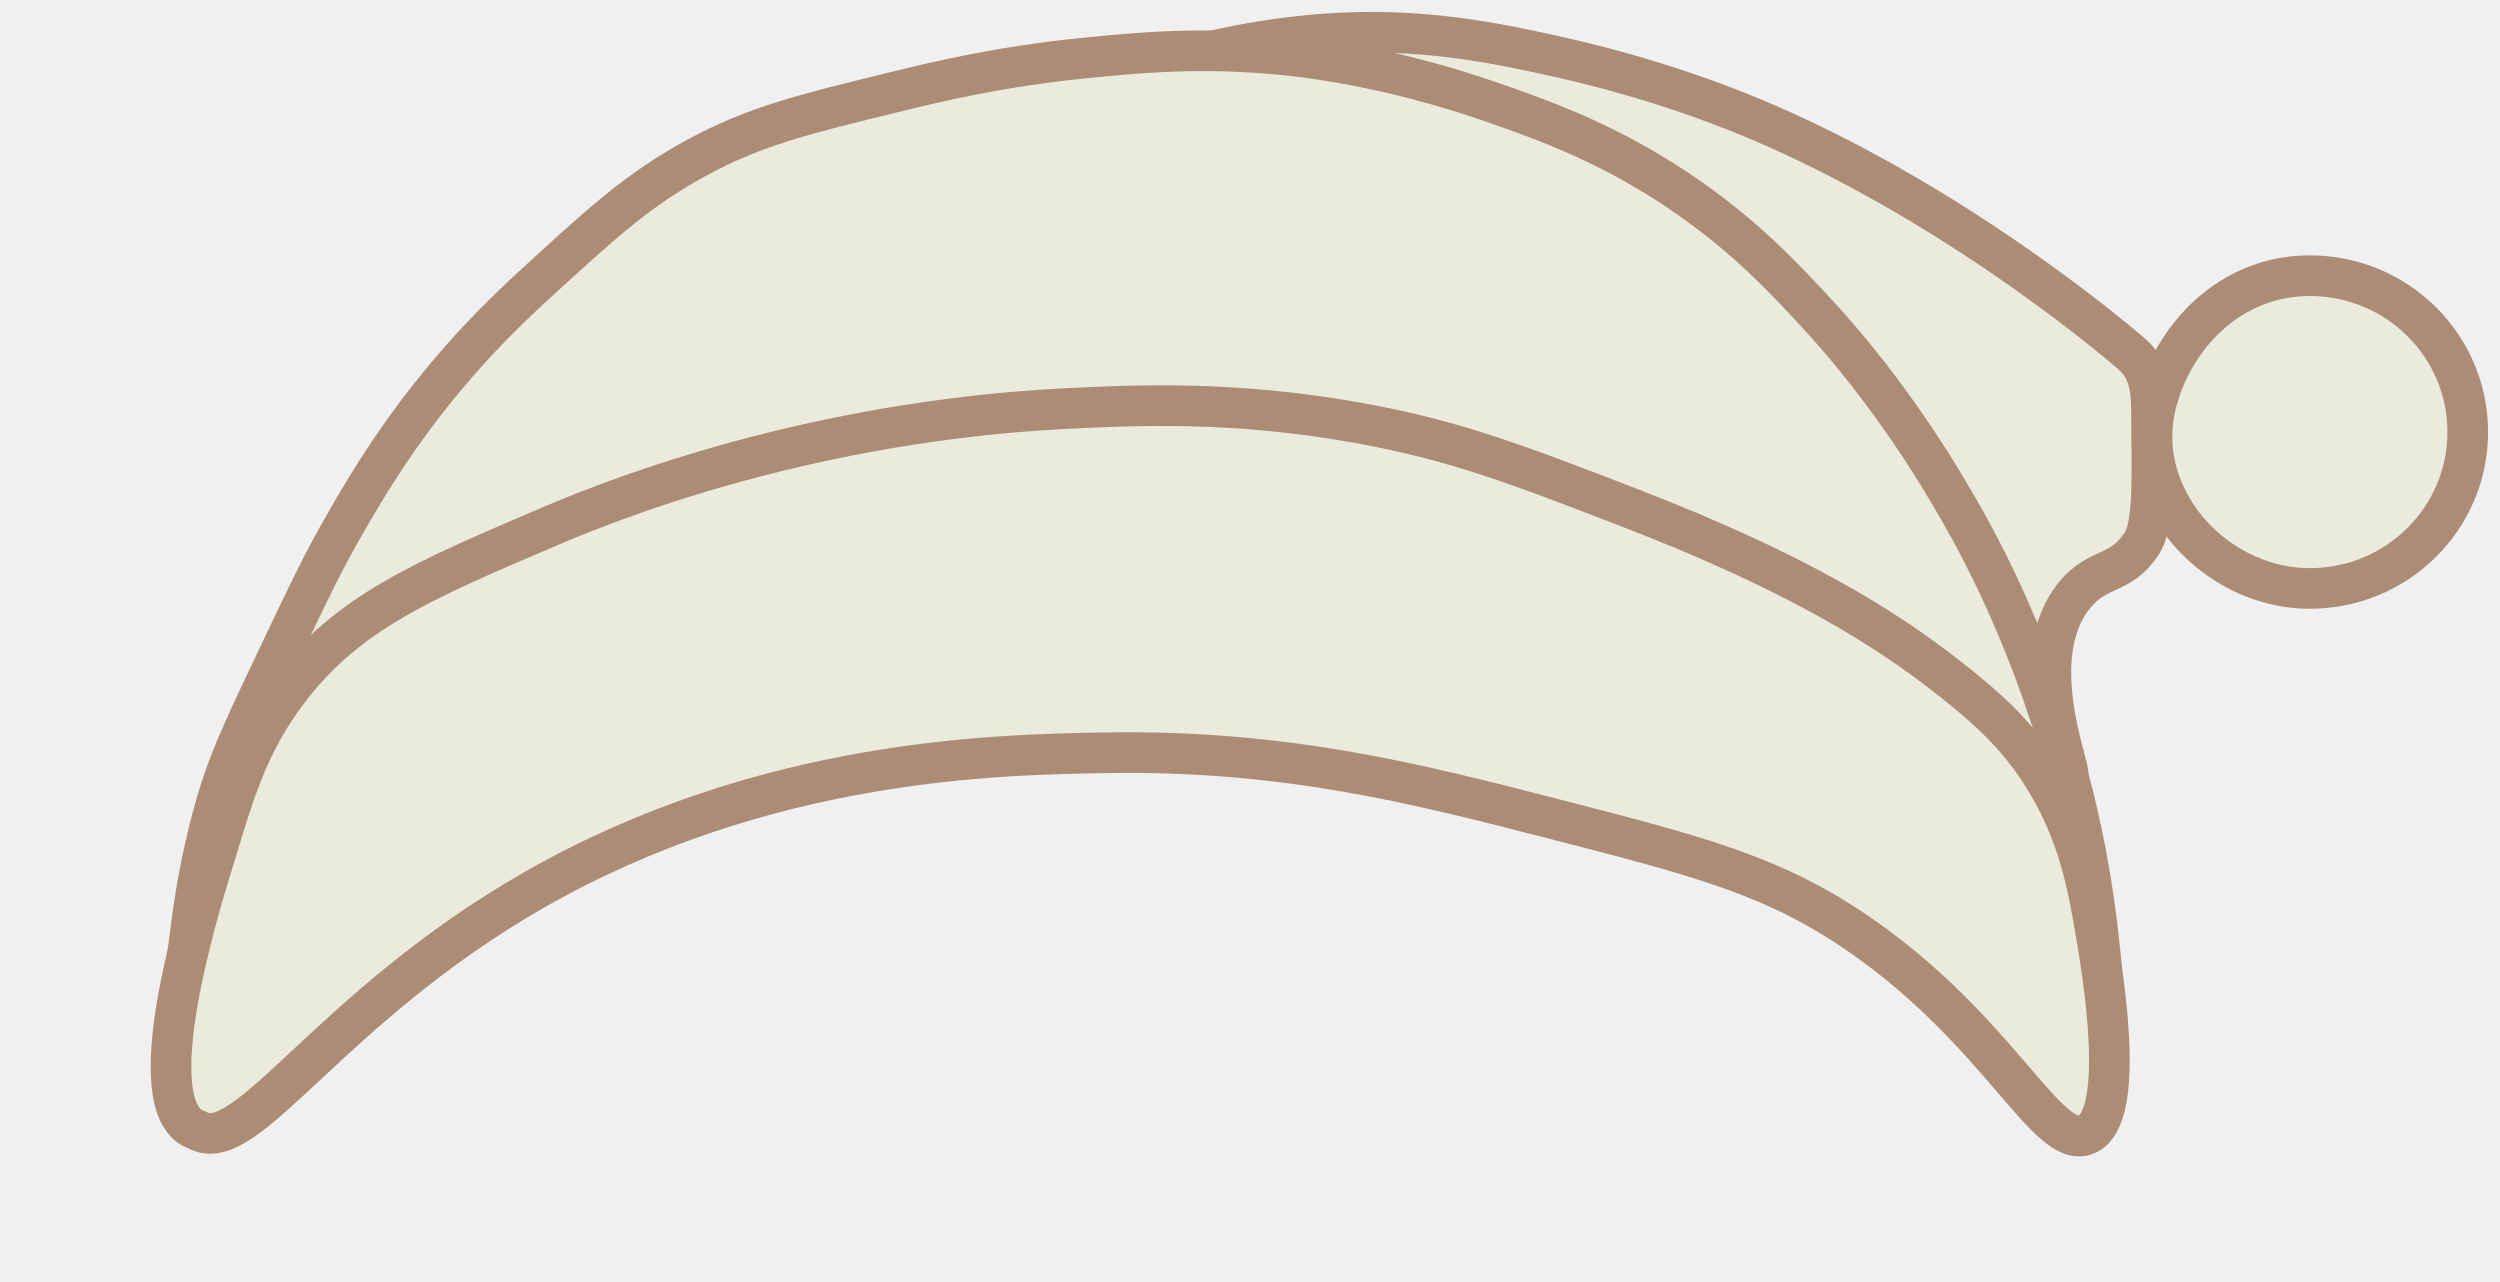
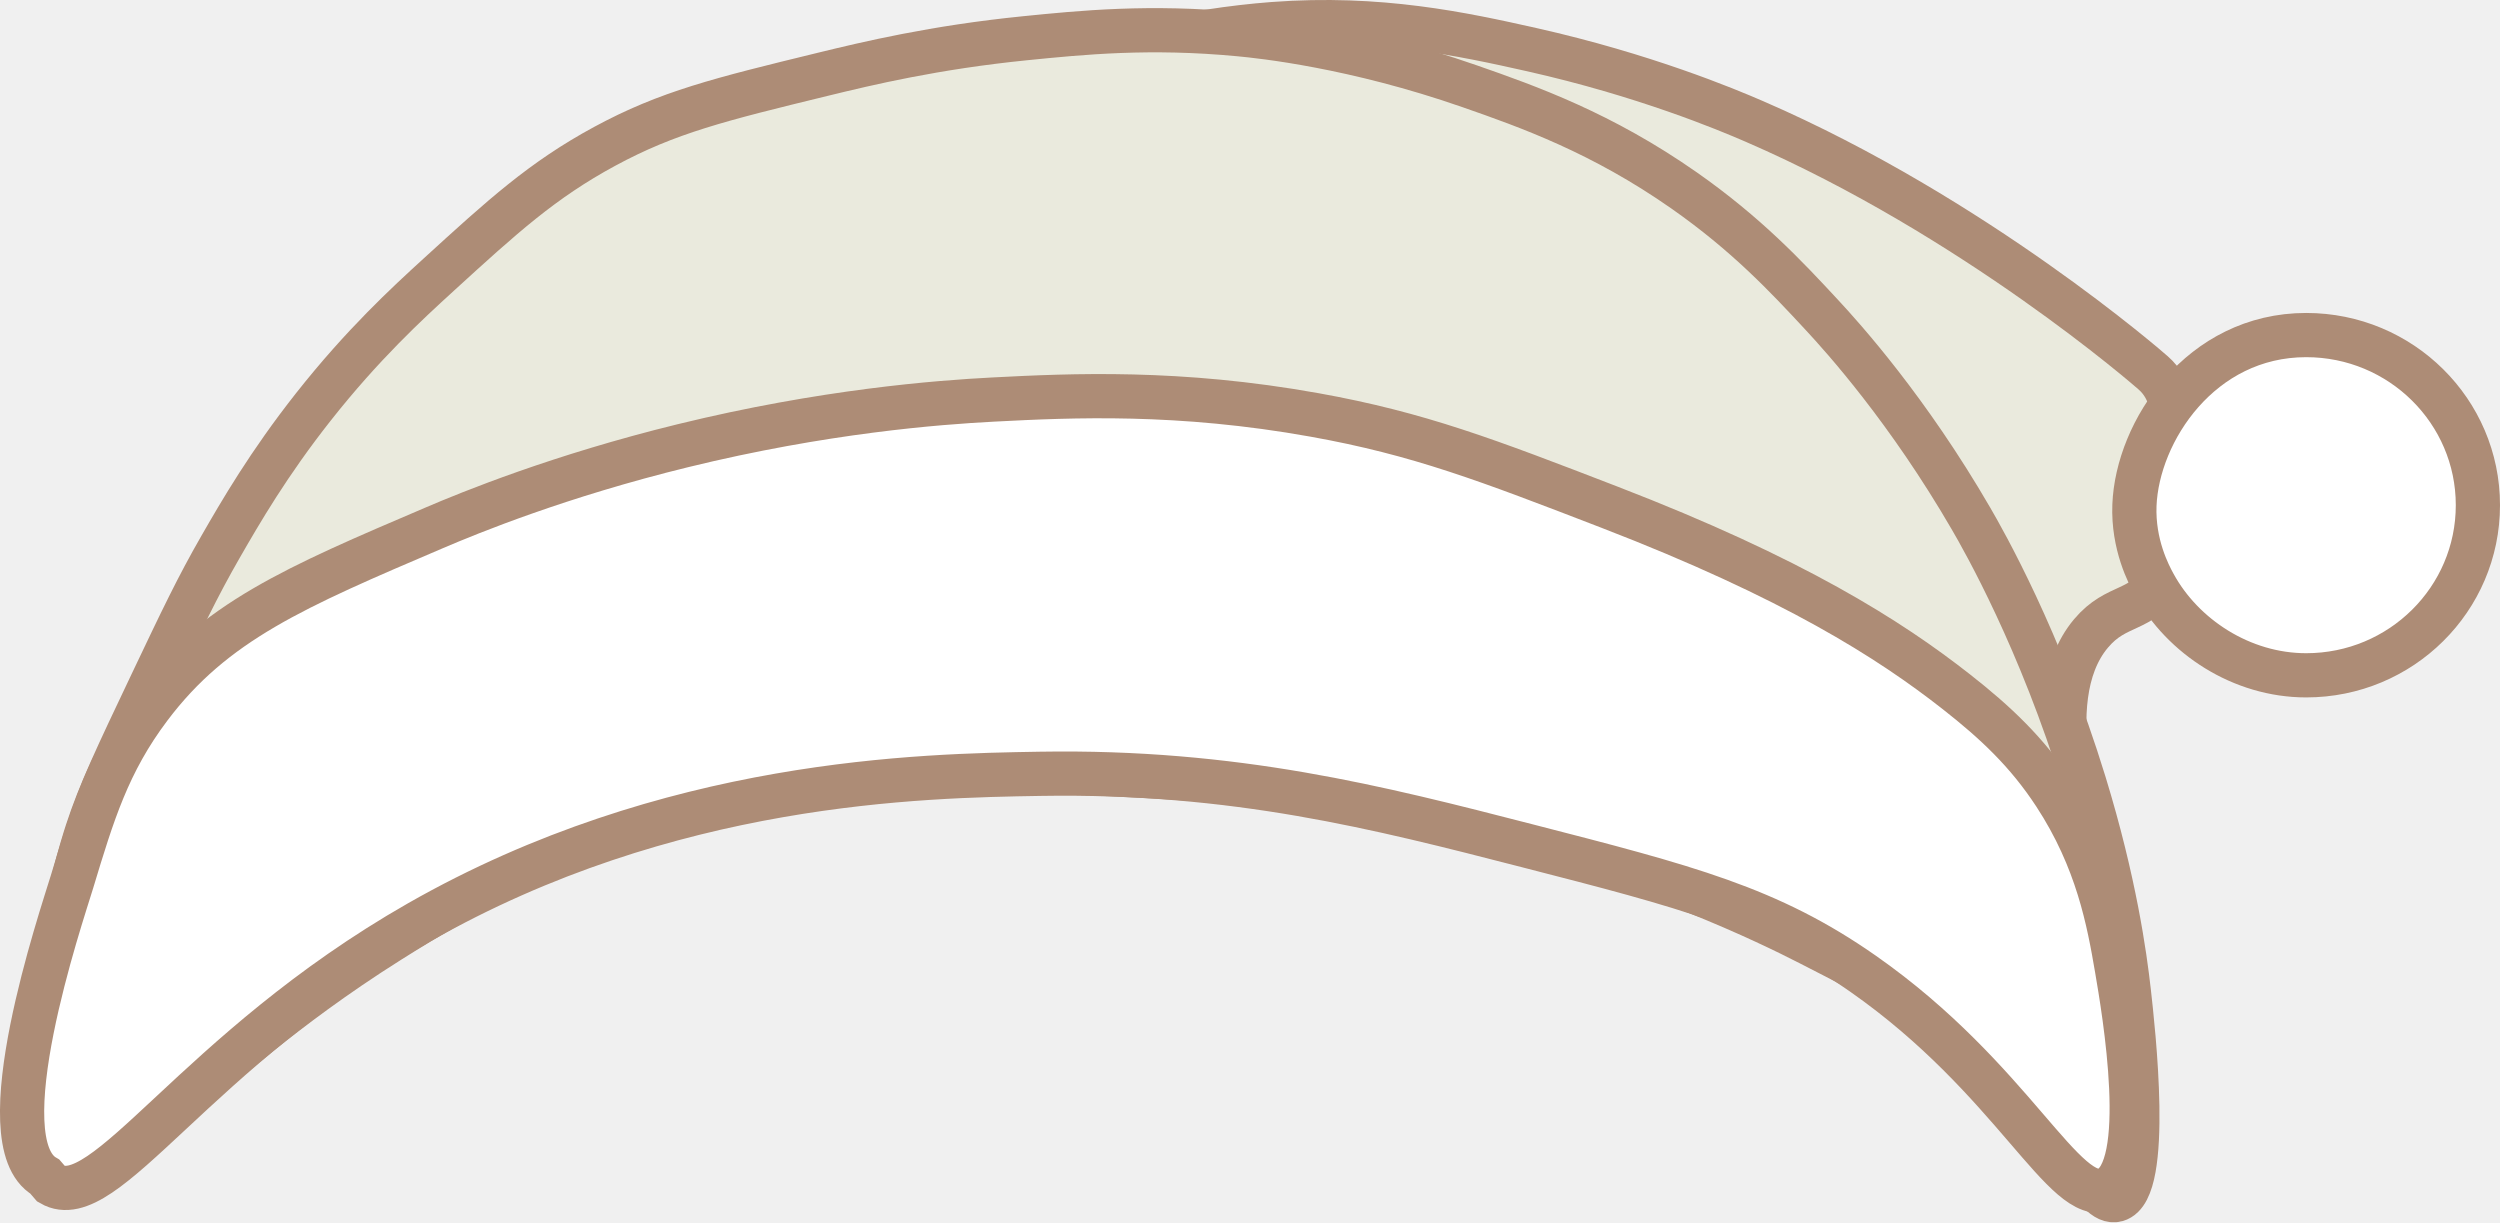
- <svg xmlns="http://www.w3.org/2000/svg" width="123.025mm" height="63.042mm" viewBox="0 0 123.025 63.042" version="1.1" id="svg5" xml:space="preserve">
+ <svg xmlns="http://www.w3.org/2000/svg" width="113.086mm" height="55.286mm" viewBox="0 0 113.086 55.286" version="1.1" id="svg5" xml:space="preserve">
  <defs id="defs2">
    <style id="style1277">
      .cls-1, .cls-2 {
        stroke-width: 12px;
      }

      .cls-1, .cls-2, .cls-3, .cls-4, .cls-5, .cls-6, .cls-7 {
        stroke-miterlimit: 10;
      }

      .cls-1, .cls-2, .cls-5, .cls-7 {
        stroke: #ad8c76;
      }

      .cls-1, .cls-5 {
        fill: none;
      }

      .cls-2 {
        fill: #eaeadd;
      }

      .cls-8 {
        fill: url(#linear-gradient);
      }

      .cls-8, .cls-9, .cls-10, .cls-11, .cls-12, .cls-13, .cls-14, .cls-15, .cls-16, .cls-17, .cls-18, .cls-19, .cls-20, .cls-21, .cls-22, .cls-23, .cls-24 {
        stroke-width: 0px;
      }

      .cls-9, .cls-18 {
        opacity: .11;
      }

      .cls-9, .cls-23 {
        fill: #fff;
      }

      .cls-3 {
        fill: url(#linear-gradient-4);
        opacity: .76;
        stroke: url(#linear-gradient-5);
      }

      .cls-4 {
        fill: #877b68;
        stroke: #5b4f3c;
        stroke-width: .25px;
      }

      .cls-10 {
        fill: #d3675a;
      }

      .cls-11, .cls-7 {
        fill: #eacebf;
      }

      .cls-12 {
        fill: url(#linear-gradient-7);
        opacity: .54;
      }

      .cls-13 {
        fill: #998274;
      }

      .cls-14 {
        fill: #d6cbb7;
      }

      .cls-15 {
        fill: #231f20;
      }

      .cls-16 {
        fill: #efebe0;
      }

      .cls-25 {
        opacity: .43;
      }

      .cls-26 {
        opacity: .64;
      }

      .cls-27 {
        opacity: .59;
      }

      .cls-28 {
        opacity: .62;
      }

      .cls-17 {
        fill: #d8c7b9;
      }

      .cls-29, .cls-6 {
        opacity: .72;
      }

      .cls-5, .cls-7 {
        stroke-width: 11px;
      }

      .cls-18 {
        fill: #eaece7;
      }

      .cls-19 {
        fill: url(#linear-gradient-8);
      }

      .cls-20 {
        fill: url(#linear-gradient-6);
      }

      .cls-6 {
        fill: url(#linear-gradient-2);
        stroke: url(#linear-gradient-3);
      }

      .cls-21 {
        fill: #e2ad9d;
      }

      .cls-22 {
        fill: #b8a28a;
      }

      .cls-24 {
        fill: #c29f90;
      }
    </style>
+     <style id="style1277-4">
+       .cls-1, .cls-2 {
+         stroke-width: 12px;
+       }
+ 
+       .cls-1, .cls-2, .cls-3, .cls-4, .cls-5, .cls-6, .cls-7 {
+         stroke-miterlimit: 10;
+       }
+ 
+       .cls-1, .cls-2, .cls-5, .cls-7 {
+         stroke: #ad8c76;
+       }
+ 
+       .cls-1, .cls-5 {
+         fill: none;
+       }
+ 
+       .cls-2 {
+         fill: #eaeadd;
+       }
+ 
+       .cls-8 {
+         fill: url(#linear-gradient);
+       }
+ 
+       .cls-8, .cls-9, .cls-10, .cls-11, .cls-12, .cls-13, .cls-14, .cls-15, .cls-16, .cls-17, .cls-18, .cls-19, .cls-20, .cls-21, .cls-22, .cls-23, .cls-24 {
+         stroke-width: 0px;
+       }
+ 
+       .cls-9, .cls-18 {
+         opacity: .11;
+       }
+ 
+       .cls-9, .cls-23 {
+         fill: #fff;
+       }
+ 
+       .cls-3 {
+         fill: url(#linear-gradient-4);
+         opacity: .76;
+         stroke: url(#linear-gradient-5);
+       }
+ 
+       .cls-4 {
+         fill: #877b68;
+         stroke: #5b4f3c;
+         stroke-width: .25px;
+       }
+ 
+       .cls-10 {
+         fill: #d3675a;
+       }
+ 
+       .cls-11, .cls-7 {
+         fill: #eacebf;
+       }
+ 
+       .cls-12 {
+         fill: url(#linear-gradient-7);
+         opacity: .54;
+       }
+ 
+       .cls-13 {
+         fill: #998274;
+       }
+ 
+       .cls-14 {
+         fill: #d6cbb7;
+       }
+ 
+       .cls-15 {
+         fill: #231f20;
+       }
+ 
+       .cls-16 {
+         fill: #efebe0;
+       }
+ 
+       .cls-25 {
+         opacity: .43;
+       }
+ 
+       .cls-26 {
+         opacity: .64;
+       }
+ 
+       .cls-27 {
+         opacity: .59;
+       }
+ 
+       .cls-28 {
+         opacity: .62;
+       }
+ 
+       .cls-17 {
+         fill: #d8c7b9;
+       }
+ 
+       .cls-29, .cls-6 {
+         opacity: .72;
+       }
+ 
+       .cls-5, .cls-7 {
+         stroke-width: 11px;
+       }
+ 
+       .cls-18 {
+         fill: #eaece7;
+       }
+ 
+       .cls-19 {
+         fill: url(#linear-gradient-8);
+       }
+ 
+       .cls-20 {
+         fill: url(#linear-gradient-6);
+       }
+ 
+       .cls-6 {
+         fill: url(#linear-gradient-2);
+         stroke: url(#linear-gradient-3);
+       }
+ 
+       .cls-21 {
+         fill: #e2ad9d;
+       }
+ 
+       .cls-22 {
+         fill: #b8a28a;
+       }
+ 
+       .cls-24 {
+         fill: #c29f90;
+       }
+     </style>
  </defs>
-   <g id="layer1" transform="translate(-26.43135,-34.95965)">
-     <path class="cls-2" d="m 128.091,73.288 c -0.196,0.042 -0.873,-3.088 -2.376,-6.612 -0.849,-1.995 -1.662,-3.408 -2.307,-4.524 -0.071,-0.122 -0.64,-1.082 -1.333,-2.13 -2.146,-3.236 -4.794,-6.234 -4.99,-6.453 -1.429,-1.609 -3.392,-3.866 -5.855,-5.8 -4.858,-3.818 -9.705,-5.273 -13.113,-6.263 -8.7,-2.527 -14.708,-1.863 -14.753,-2.783 -0.037,-0.799 4.469,-1.807 8.197,-2.088 4.802,-0.362 8.572,0.455 11.708,1.159 5.067,1.14 8.787,2.691 10.07,3.249 9.954,4.313 17.896,11.247 18.029,11.367 v 0 c 0.894,0.783 0.926,1.886 0.937,2.783 0.048,3.773 0.071,5.659 -0.468,6.496 -1.037,1.609 -2.106,1.119 -3.278,2.511 -2.617,3.109 -0.111,8.808 -0.383,8.866 z" id="path1341" style="stroke-width:2;stroke-dasharray:none" />
-     <path class="cls-2" d="m 147.869,56.223 c 0,4.249 -3.477,7.694 -7.768,7.694 -2.926,0 -5.588,-1.754 -6.874,-4.109 -0.249,-0.455 -0.963,-1.804 -0.894,-3.588 0.132,-3.336 2.995,-7.694 7.768,-7.694 4.289,0 7.768,3.445 7.768,7.694 z" id="path1375" style="stroke-width:2;stroke-dasharray:none" />
-     <path class="cls-2" d="m 36.013,89.286 c 0.331,0.235 0.701,-0.123 3.231,-1.896 2.77,-1.939 4.564,-3.485 6.027,-4.654 1.177,-0.942 3.201,-2.492 5.715,-4.072 1.595,-1.003 3.836,-2.397 7.001,-3.704 2.307,-0.953 4.112,-1.447 5.702,-1.876 1.982,-0.534 5.249,-1.31 9.393,-1.752 4.765,-0.511 8.374,-0.336 11.422,-0.177 3.855,0.201 9.16,0.505 15.912,2.175 7.684,1.9 12.988,4.501 14.814,5.435 3.844,1.966 6.117,3.13 8.596,5.617 3.297,3.307 4.278,6.271 5.305,5.98 1.558,-0.442 0.743,-7.699 0.548,-9.422 -0.183,-1.622 -0.64,-5.19 -2.011,-9.661 -1.984,-6.469 -4.538,-10.714 -5.12,-11.717 -2.857,-4.929 -5.786,-8.184 -6.768,-9.239 -1.606,-1.733 -3.397,-3.641 -6.218,-5.617 -3.715,-2.601 -7.027,-3.781 -9.692,-4.71 -5.241,-1.828 -9.44,-2.262 -10.425,-2.355 -4.059,-0.386 -7.133,-0.077 -9.692,0.18 -4.104,0.413 -7.136,1.14 -9.144,1.63 -4.675,1.14 -7.014,1.712 -9.877,3.262 -2.823,1.529 -4.62,3.17 -7.498,5.797 -1.447,1.32 -3.45,3.167 -5.67,5.98 -2.032,2.574 -3.302,4.768 -4.207,6.342 -1.05,1.828 -1.736,3.273 -3.109,6.16 -1.574,3.313 -2.36,4.966 -2.926,6.705 -0.191,0.582 -0.992,3.104 -1.463,6.705 -0.693,5.302 -1.037,8.477 0,9.22 z" id="path1391" style="stroke-width:2;stroke-dasharray:none" />
-     <path class="cls-2" d="m 36.127,90.563 c 2.421,1.402 6.464,-6.032 16.626,-11.832 11.308,-6.451 22.773,-6.638 28.101,-6.728 8.813,-0.146 15.301,1.521 22.013,3.249 7.265,1.868 10.959,2.818 15.221,5.8 6.789,4.749 9.118,10.522 11.007,9.745 2.032,-0.839 0.786,-8.117 0.468,-9.975 -0.365,-2.14 -0.82,-4.969 -2.757,-7.927 -1.259,-1.924 -2.749,-3.225 -4.503,-4.601 -3.022,-2.371 -7.363,-5.138 -15.69,-8.35 -5.514,-2.127 -8.625,-3.328 -13.348,-4.175 -6.13,-1.101 -10.948,-0.881 -14.518,-0.696 -2.524,0.13 -7.676,0.527 -14.049,2.088 -5.575,1.365 -9.626,3.022 -11.239,3.712 -6.318,2.696 -9.967,4.252 -12.88,8.12 -1.884,2.5 -2.58,4.797 -3.514,7.887 -0.479,1.58 -3.901,12.009 -1.176,13.586 z" id="path1571" style="stroke-width:2;stroke-dasharray:none" />
+   <g id="layer1" transform="translate(65.11606,-620.9725)">
+     <path class="cls-2" d="m 29.001,658.714 c -0.196,0.042 -0.873,-3.088 -2.376,-6.612 -0.849,-1.995 -1.662,-3.408 -2.307,-4.524 -0.071,-0.122 -0.64,-1.082 -1.333,-2.13 -2.146,-3.236 -4.794,-6.234 -4.99,-6.453 -1.429,-1.609 -3.392,-3.866 -5.855,-5.8 -4.858,-3.818 -9.705,-5.273 -13.113,-6.263 -8.7,-2.527 -14.708,-1.863 -14.753,-2.783 -0.037,-0.799 4.469,-1.807 8.197,-2.088 4.802,-0.362 8.572,0.455 11.708,1.159 5.067,1.14 8.787,2.691 10.07,3.249 9.954,4.313 17.896,11.247 18.029,11.367 v 0 c 0.894,0.783 0.926,1.886 0.937,2.783 0.048,3.773 0.071,5.659 -0.468,6.496 -1.037,1.609 -2.106,1.119 -3.278,2.511 -2.617,3.109 -0.125,9.453 -0.398,9.511 z" id="path1341-1" style="fill:#eaeadd;fill-opacity:1;stroke:#ad8c76;stroke-width:2;stroke-miterlimit:10;stroke-dasharray:none;stroke-opacity:1" />
+     <path class="cls-2" d="m 46.97,643.826 c 0,4.249 -3.477,7.694 -7.768,7.694 -2.926,0 -5.588,-1.754 -6.874,-4.109 -0.249,-0.455 -0.963,-1.804 -0.894,-3.588 0.132,-3.336 2.995,-7.694 7.768,-7.694 4.289,0 7.768,3.445 7.768,7.694 z" id="path1375-5" style="fill:#ffffff;fill-opacity:1;stroke:#ad8c76;stroke-width:2;stroke-miterlimit:10;stroke-dasharray:none;stroke-opacity:1" />
+     <path class="cls-2" d="m -62.642,673.973 c 0.667,-0.268 0.881,0.036 3.387,-1.701 2.77,-1.939 4.564,-3.485 6.027,-4.654 1.177,-0.942 3.201,-2.492 5.715,-4.072 1.595,-1.003 3.836,-2.397 7.001,-3.704 2.307,-0.953 4.112,-1.447 5.702,-1.876 1.982,-0.534 5.249,-1.31 9.393,-1.752 4.765,-0.511 8.374,-0.336 11.422,-0.177 3.855,0.201 9.16,0.505 15.912,2.175 7.684,1.9 12.988,4.501 14.814,5.435 3.844,1.966 6.117,3.13 8.596,5.617 3.297,3.307 4.278,6.271 5.305,5.98 1.558,-0.442 0.743,-7.699 0.548,-9.422 -0.183,-1.622 -0.64,-4.95 -2.011,-9.422 -1.984,-6.469 -4.538,-10.954 -5.12,-11.957 -2.857,-4.929 -5.786,-8.184 -6.768,-9.239 -1.606,-1.733 -3.397,-3.641 -6.218,-5.617 -3.715,-2.601 -7.027,-3.781 -9.692,-4.71 -5.241,-1.828 -9.44,-2.262 -10.425,-2.355 -4.059,-0.386 -7.133,-0.077 -9.692,0.18 -4.104,0.413 -7.136,1.14 -9.144,1.63 -4.675,1.14 -7.014,1.712 -9.877,3.262 -2.823,1.529 -4.62,3.17 -7.498,5.797 -1.447,1.32 -3.45,3.167 -5.67,5.98 -2.032,2.574 -3.302,4.768 -4.207,6.342 -1.05,1.828 -1.736,3.273 -3.109,6.16 -1.574,3.313 -2.36,4.966 -2.926,6.705 -0.191,0.582 -0.992,3.104 -1.463,6.705 -0.693,5.302 -1.417,7.953 -0.38,8.697 z" id="path1391-4" style="fill:#eaeadd;fill-opacity:1;stroke:#ad8c76;stroke-width:2;stroke-miterlimit:10;stroke-dasharray:none;stroke-opacity:1" />
+     <path class="cls-2" d="m -62.795,674.535 c 2.421,1.402 6.464,-6.032 16.626,-11.832 11.308,-6.451 22.773,-6.638 28.101,-6.728 8.813,-0.146 15.301,1.521 22.013,3.249 7.265,1.868 10.959,2.818 15.221,5.8 6.789,4.749 9.118,10.522 11.007,9.745 2.032,-0.839 0.786,-8.117 0.468,-9.975 -0.365,-2.14 -0.873,-4.929 -2.81,-7.887 -1.259,-1.924 -2.696,-3.265 -4.45,-4.641 -3.022,-2.371 -7.363,-5.138 -15.69,-8.35 -5.514,-2.127 -8.625,-3.328 -13.348,-4.175 -6.13,-1.101 -10.948,-0.881 -14.518,-0.696 -2.524,0.13 -7.676,0.527 -14.049,2.088 -5.575,1.365 -9.626,3.022 -11.239,3.712 -6.318,2.696 -9.967,4.252 -12.88,8.12 -1.884,2.5 -2.58,4.797 -3.514,7.887 -0.479,1.58 -3.952,11.771 -1.227,13.348 z" id="path1571-9" style="fill:#ffffff;fill-opacity:1;stroke:#ad8c76;stroke-width:2;stroke-miterlimit:10;stroke-dasharray:none;stroke-opacity:1" />
  </g>
</svg>
